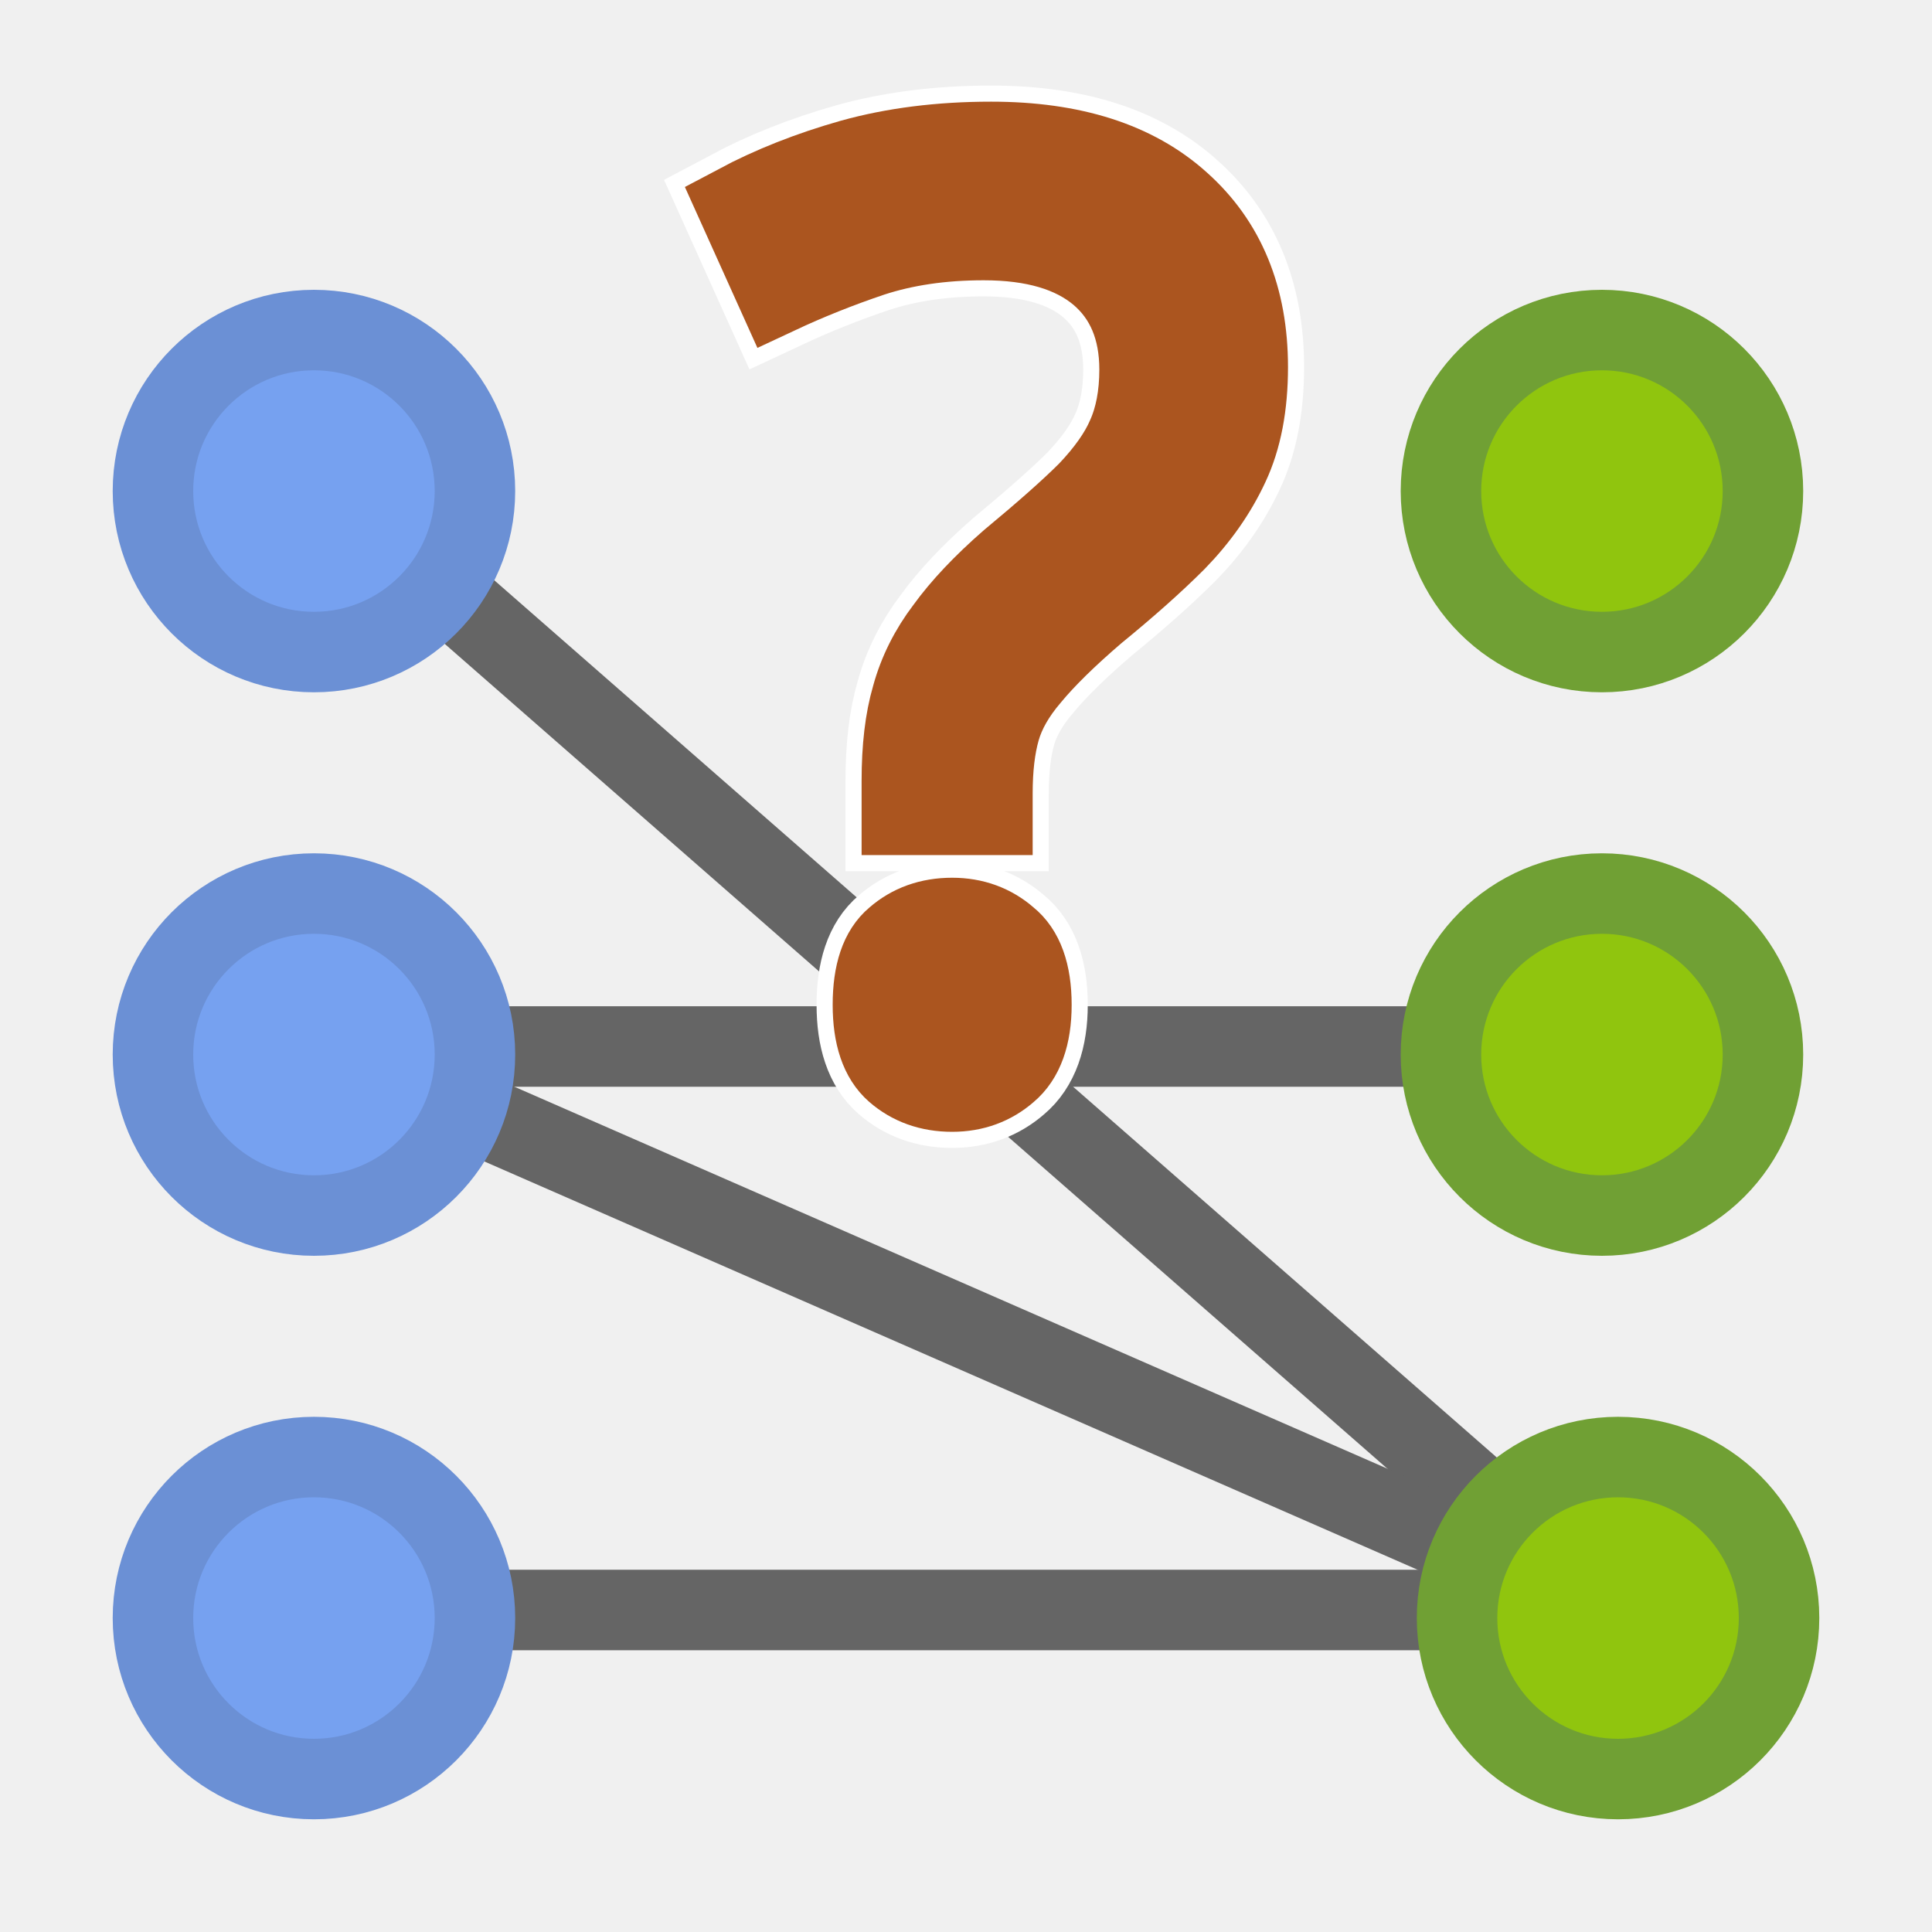
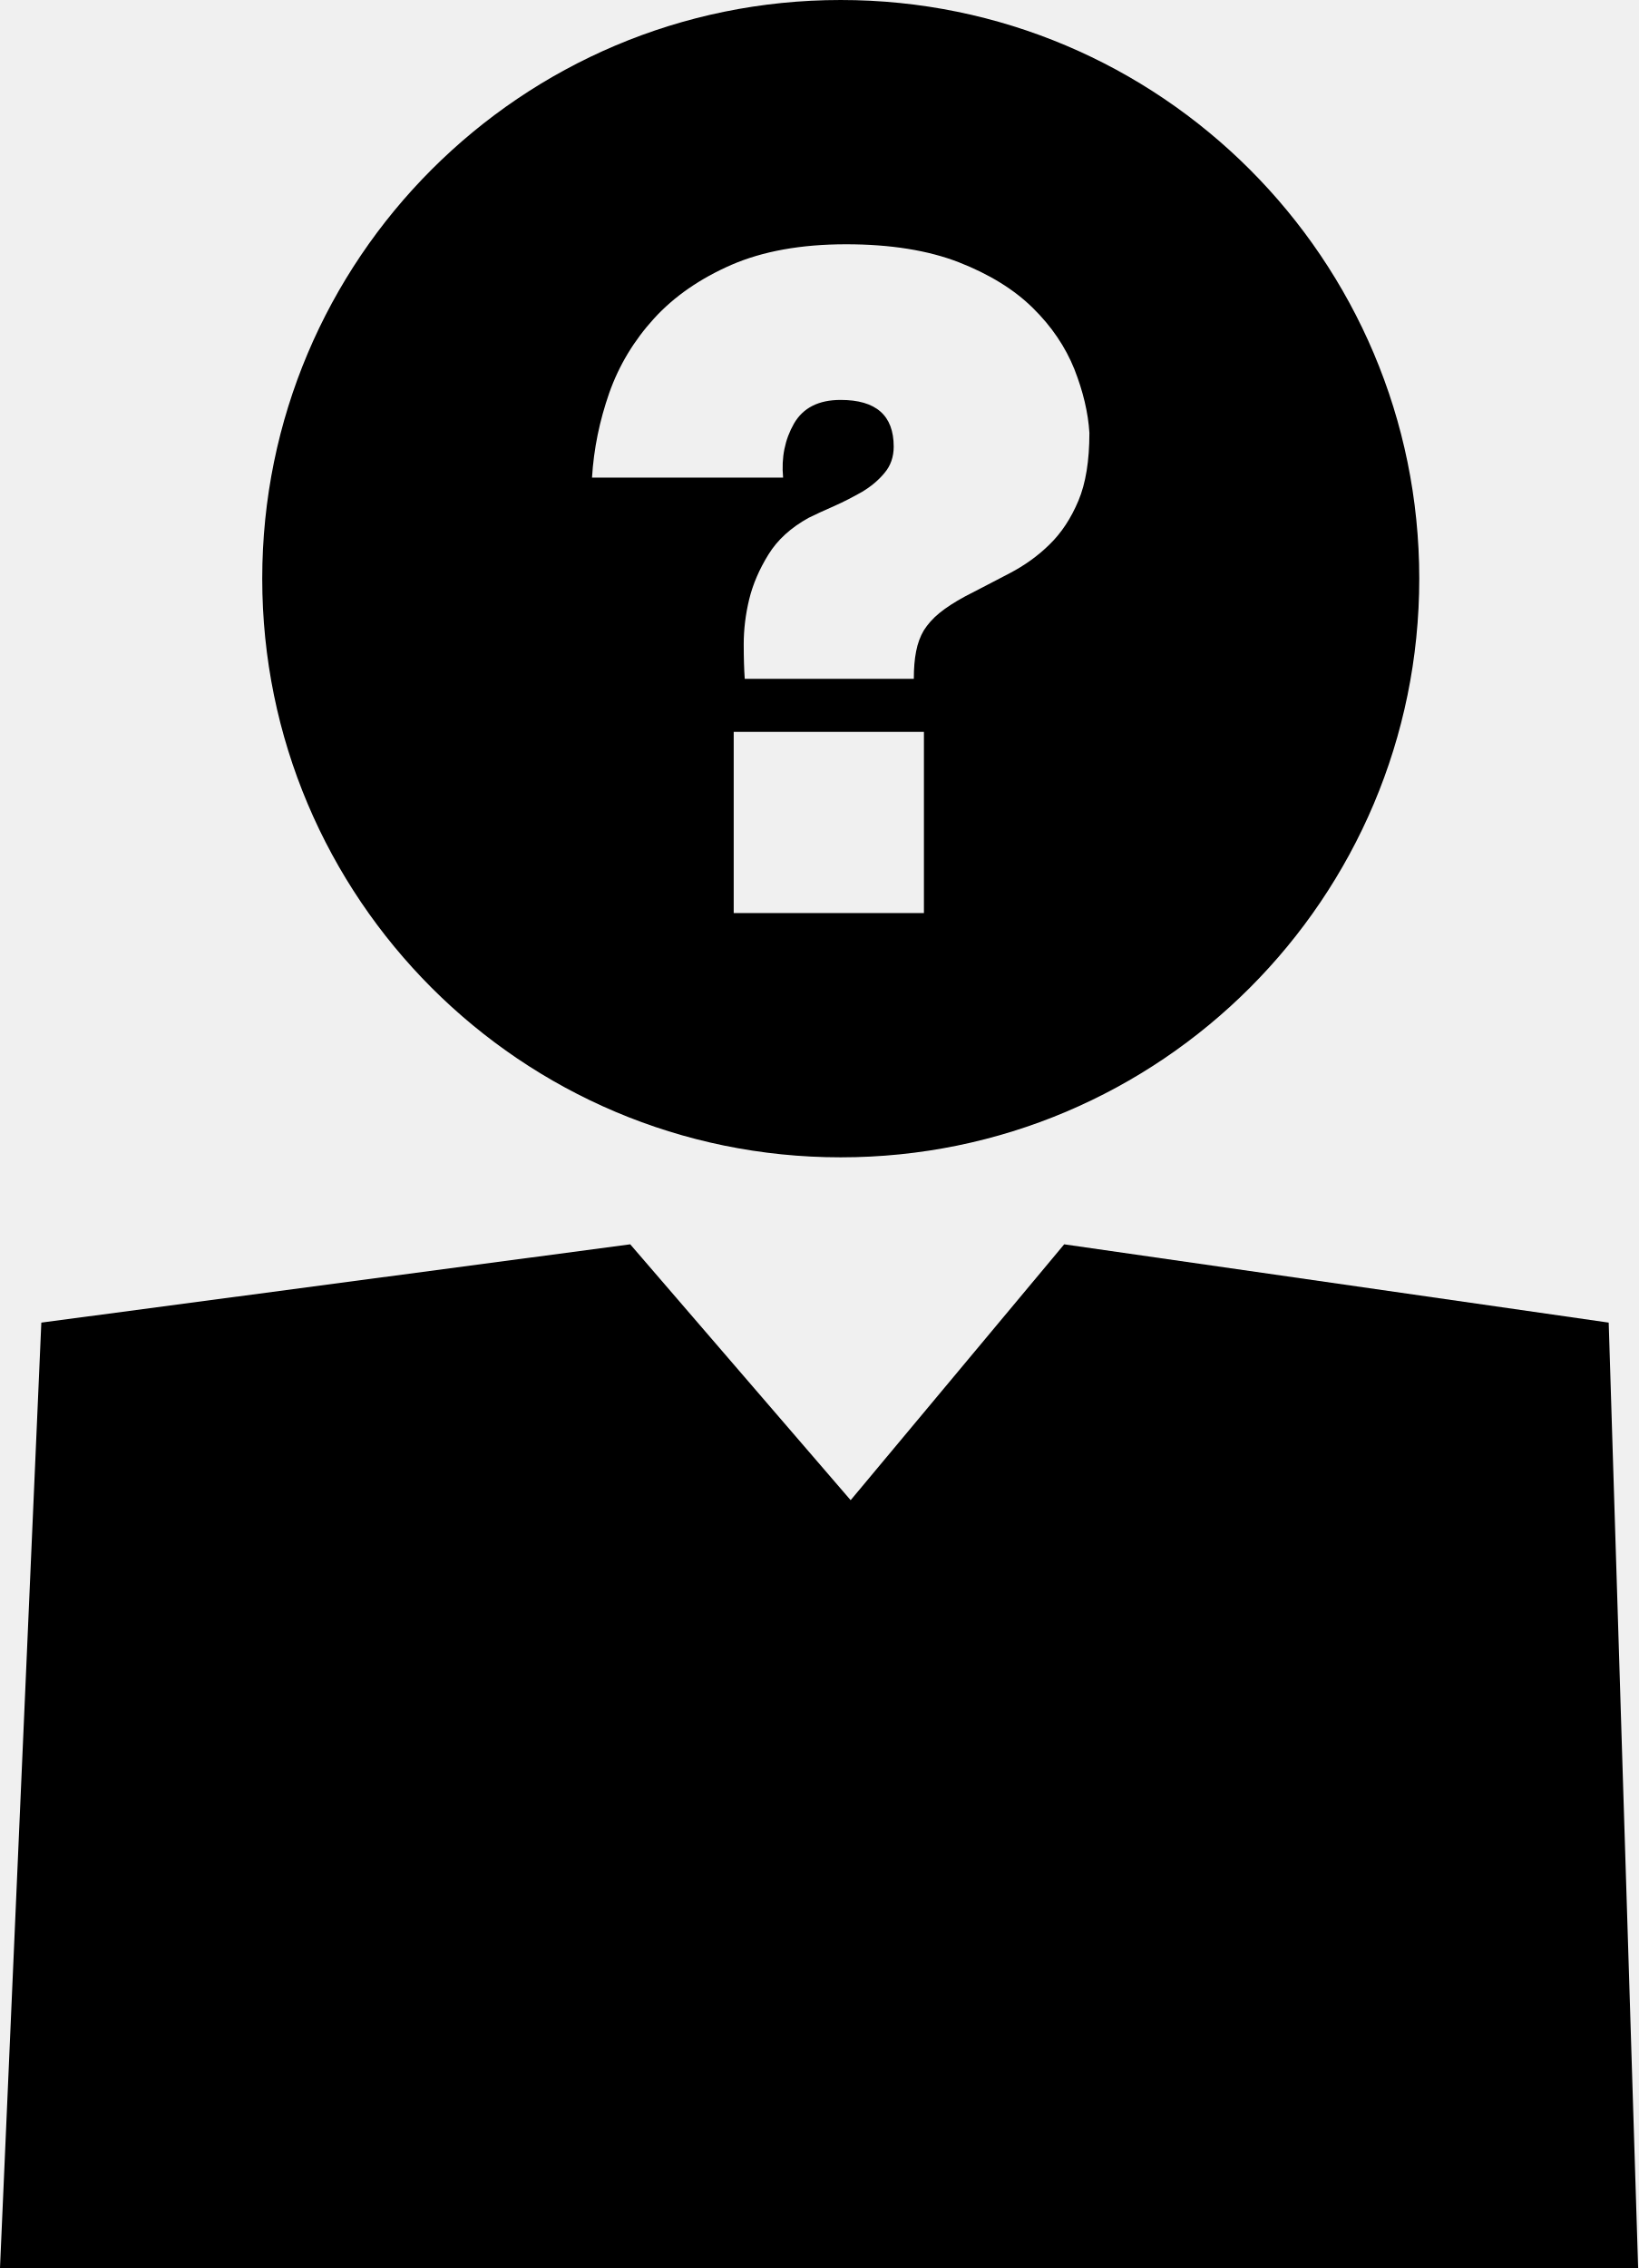
- <svg xmlns="http://www.w3.org/2000/svg" width="24" height="24" id="svg2987" version="1.1">
-   <defs id="defs2989" />
-   <g id="layer1" transform="translate(0,-1028.362)">
-     <path style="fill:none;stroke:#656565;stroke-width:1px;stroke-linecap:butt;stroke-linejoin:miter;stroke-opacity:1" d="m 4,20 16,0" id="path3247" transform="translate(0,1028.362)" />
-     <path style="fill:none;stroke:#656565;stroke-width:1px;stroke-linecap:butt;stroke-linejoin:miter;stroke-opacity:1" d="m 4,13 16,0" id="path4017" transform="translate(0,1028.362)" />
-     <path style="fill:none;stroke:#656565;stroke-width:1px;stroke-linecap:butt;stroke-linejoin:miter;stroke-opacity:1" d="M 4,6 20,20" id="path4019" transform="translate(0,1028.362)" />
-     <path style="fill:none;stroke:#656565;stroke-width:1px;stroke-linecap:butt;stroke-linejoin:miter;stroke-opacity:1" d="m 4,13 16,7" id="path4032" transform="translate(0,1028.362)" />
-     <text id="use2997" y="1041.706" x="8.968" style="font-size:16px;font-style:normal;font-weight:normal;line-height:125%;letter-spacing:0px;word-spacing:0px;fill:none;fill-opacity:1;stroke:#ffffff;stroke-opacity:1;font-family:Sans;stroke-width:1.4;stroke-miterlimit:4;stroke-dasharray:none" xml:space="preserve">
-       <tspan style="font-size:16px;fill:none;fill-opacity:1;stroke:#ffffff;stroke-opacity:1;font-family:ubuntu;-inkscape-font-specification:ubuntu;stroke-width:1.4;stroke-miterlimit:4;stroke-dasharray:none" y="1041.706" x="8.968" id="tspan5272">?</tspan>
-     </text>
-     <text xml:space="preserve" style="font-size:16px;font-style:normal;font-weight:normal;line-height:125%;letter-spacing:0px;word-spacing:0px;fill:#ab551f;fill-opacity:1;stroke:#ab551f;font-family:Sans;stroke-opacity:1" x="8.968" y="1041.706" id="text3146">
-       <tspan id="tspan3148" x="8.968" y="1041.706" style="font-size:16px;font-family:ubuntu;-inkscape-font-specification:ubuntu;stroke:#ab551f;stroke-opacity:1;fill:#ab551f;fill-opacity:1">?</tspan>
-     </text>
-     <path style="fill:#76a1f0;stroke:#6b90d5;stroke-width:1;stroke-miterlimit:4;stroke-opacity:1;stroke-dasharray:none;stroke-dashoffset:0;fill-opacity:1" id="path3179" d="M 7,9 A 2,2 0 1 1 3,9 2,2 0 1 1 7,9 z" transform="translate(-1.1,1039.462)" />
-     <path style="fill:#90c50e;stroke:#70a034;stroke-width:1;stroke-miterlimit:4;stroke-opacity:1;stroke-dasharray:none;stroke-dashoffset:0;fill-opacity:1" id="path3179-4" d="M 7,9 A 2,2 0 1 1 3,9 2,2 0 1 1 7,9 z" transform="translate(15.1,1039.462)" />
-     <path style="fill:#90c50e;stroke:#70a034;stroke-width:1;stroke-miterlimit:4;stroke-opacity:1;stroke-dasharray:none;stroke-dashoffset:0;fill-opacity:1" id="path3179-4-7" d="M 7,9 A 2,2 0 1 1 3,9 2,2 0 1 1 7,9 z" transform="translate(14.9,1032.462)" />
-     <path style="fill:#90c50e;stroke:#70a034;stroke-width:1;stroke-miterlimit:4;stroke-opacity:1;stroke-dasharray:none;stroke-dashoffset:0;fill-opacity:1" id="path3179-4-3" d="M 7,9 A 2,2 0 1 1 3,9 2,2 0 1 1 7,9 z" transform="translate(14.9,1025.462)" />
-     <path style="fill:#76a1f0;stroke:#6b90d5;stroke-width:1;stroke-miterlimit:4;stroke-opacity:1;stroke-dasharray:none;stroke-dashoffset:0;fill-opacity:1" id="path3179-4-9" d="M 7,9 A 2,2 0 1 1 3,9 2,2 0 1 1 7,9 z" transform="translate(-1.1,1032.462)" />
-     <path style="fill:#76a1f0;stroke:#6b90d5;stroke-width:1;stroke-miterlimit:4;stroke-opacity:1;stroke-dasharray:none;stroke-dashoffset:0;fill-opacity:1" id="path3179-4-1" d="M 7,9 A 2,2 0 1 1 3,9 2,2 0 1 1 7,9 z" transform="translate(-1.1,1025.462)" />
+ <svg xmlns="http://www.w3.org/2000/svg" version="1.1" id="Layer_1" x="0px" y="0px" width="20.927px" height="28.968px" viewBox="0 0 20.927 28.968" style="enable-background:new 0 0 20.927 28.968;" xml:space="preserve">
+   <g>
+     <polygon points="20.551,16.893 13.595,15.893 10.867,19.161 8.051,15.893 0.528,16.893 0,28.968 20.927,28.968  " />
+     <path d="M10.74,14.782c4.082,0,7.391-3.31,7.391-7.392C18.131,3.31,14.822,0,10.74,0S3.35,3.31,3.35,7.391   C3.35,11.472,6.658,14.782,10.74,14.782z M11.803,11.662h-2.43V9.348h2.43V11.662z M7.783,5.019   c0.125-0.354,0.317-0.671,0.573-0.952c0.257-0.281,0.587-0.509,0.987-0.684c0.401-0.174,0.89-0.263,1.466-0.263   c0.569,0,1.048,0.078,1.438,0.229c0.391,0.153,0.705,0.346,0.946,0.583c0.242,0.237,0.418,0.5,0.532,0.783   c0.112,0.286,0.176,0.555,0.192,0.813c0,0.358-0.047,0.647-0.141,0.869c-0.094,0.223-0.215,0.408-0.368,0.557   c-0.15,0.148-0.321,0.269-0.508,0.367c-0.188,0.099-0.378,0.196-0.572,0.297c-0.133,0.072-0.241,0.142-0.327,0.212   c-0.085,0.069-0.151,0.145-0.199,0.221c-0.046,0.078-0.079,0.166-0.099,0.27c-0.02,0.101-0.029,0.217-0.029,0.349H9.514   C9.506,8.554,9.501,8.406,9.501,8.227c0-0.187,0.023-0.379,0.07-0.573c0.047-0.193,0.13-0.385,0.246-0.572   c0.116-0.188,0.287-0.343,0.513-0.468c0.094-0.047,0.203-0.096,0.328-0.151c0.124-0.055,0.242-0.117,0.357-0.182   c0.111-0.067,0.207-0.146,0.285-0.241c0.078-0.092,0.117-0.204,0.117-0.336c0-0.398-0.226-0.596-0.678-0.596   c-0.28,0-0.479,0.1-0.596,0.302C10.027,5.614,9.98,5.842,10.004,6.1H7.563C7.585,5.733,7.659,5.375,7.783,5.019z" />
  </g>
+   <g>
+ </g>
+   <g>
+ </g>
+   <g>
+ </g>
+   <g>
+ </g>
+   <g>
+ </g>
+   <g>
+ </g>
+   <g>
+ </g>
+   <g>
+ </g>
+   <g>
+ </g>
+   <g>
+ </g>
+   <g>
+ </g>
+   <g>
+ </g>
+   <g>
+ </g>
+   <g>
+ </g>
+   <g>
+ </g>
</svg>
